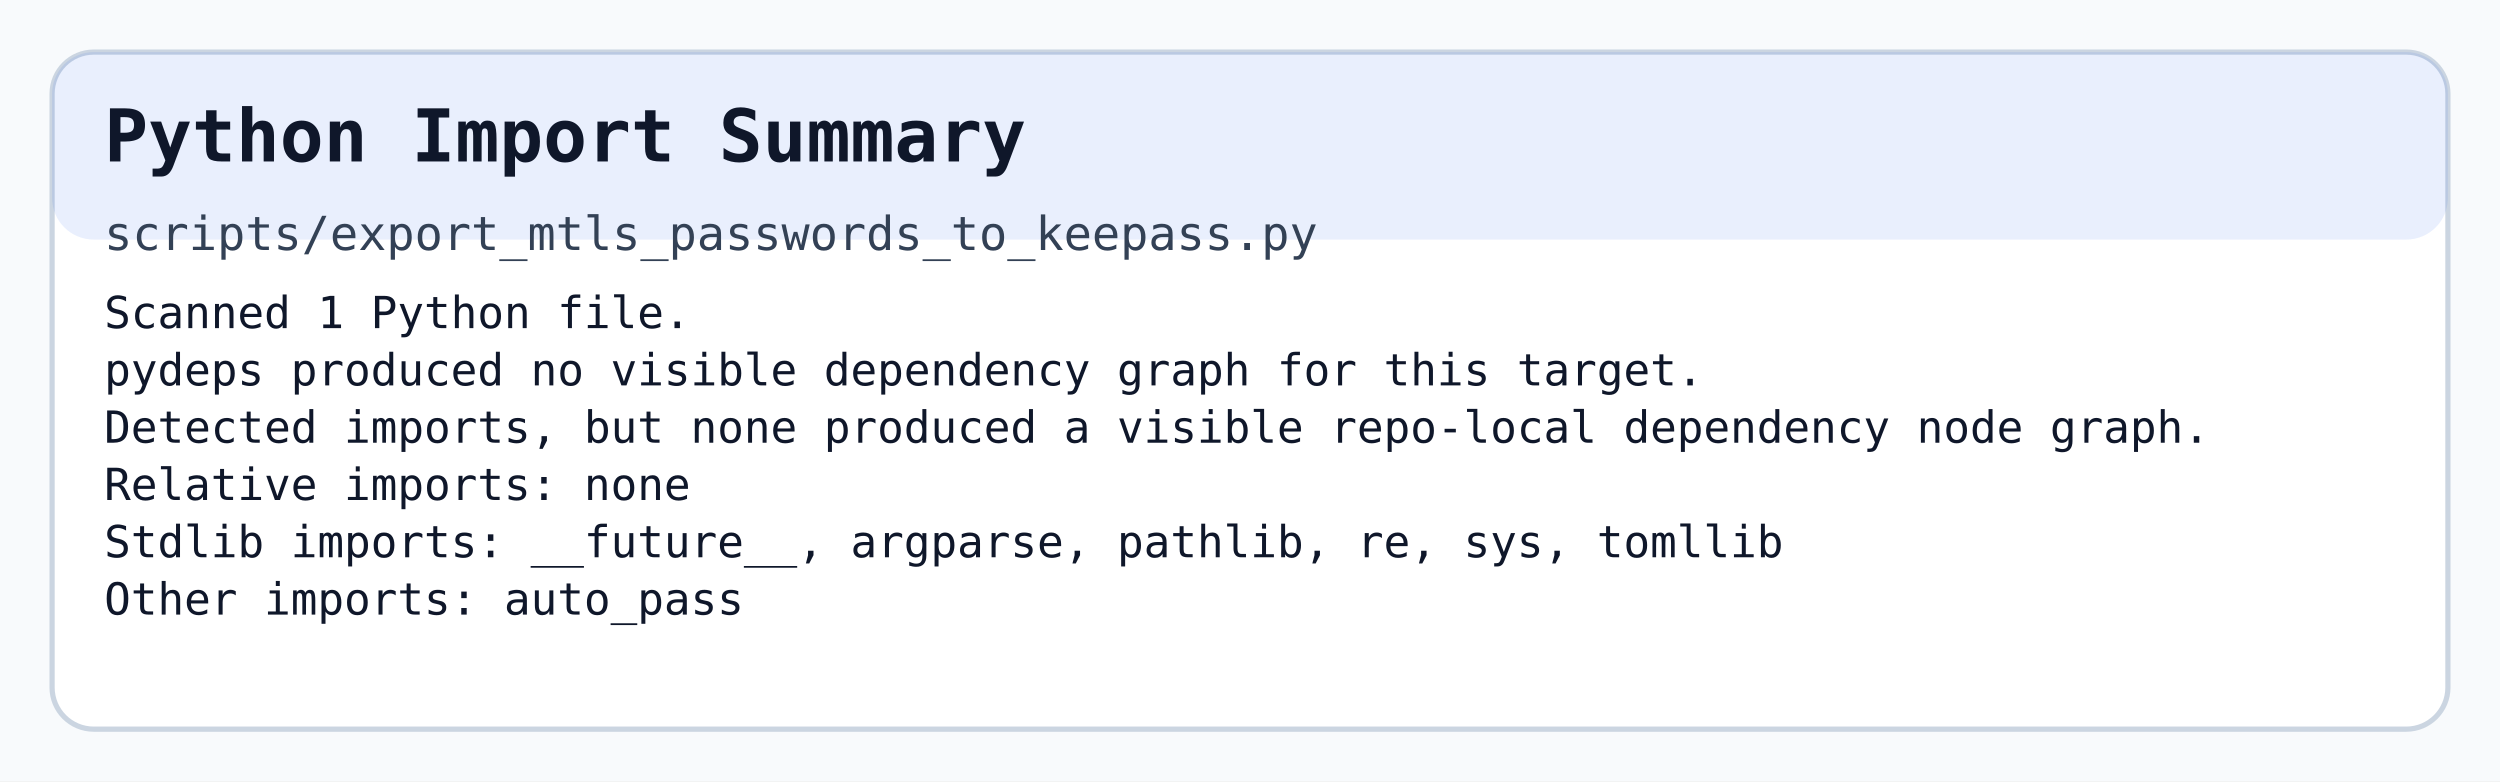
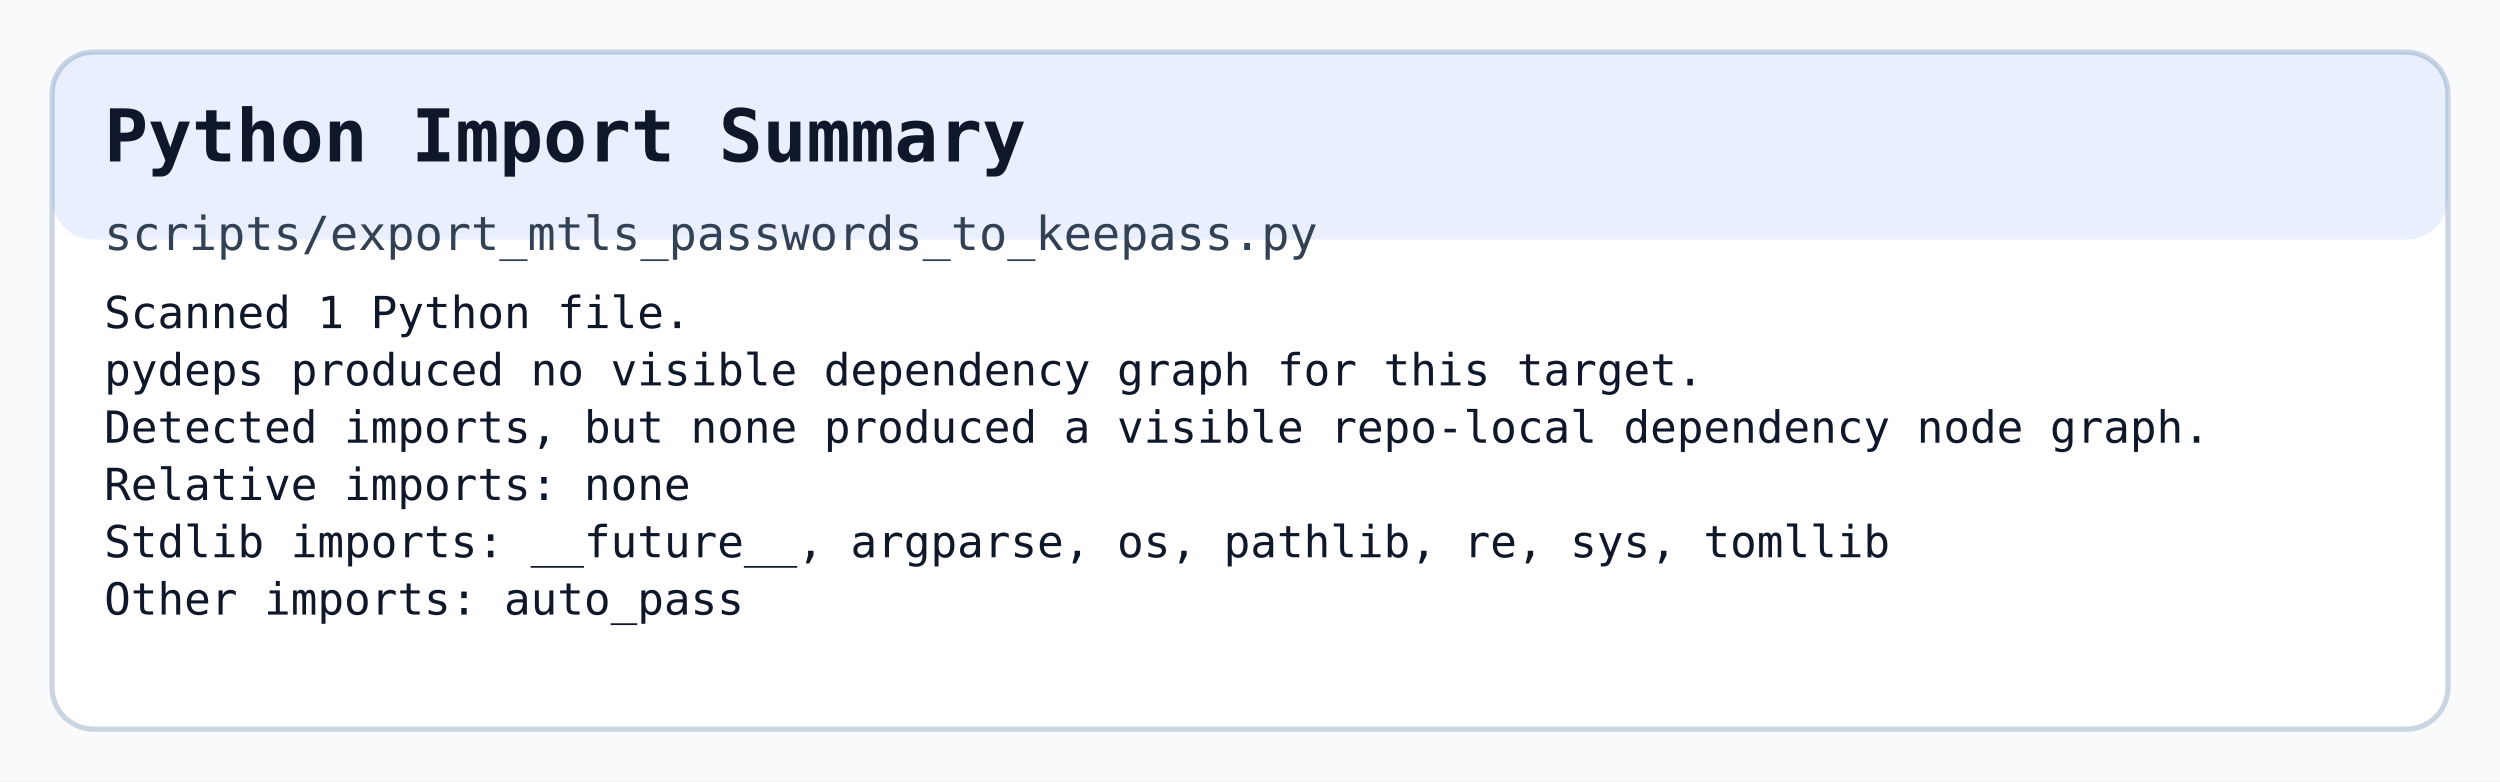
<svg xmlns="http://www.w3.org/2000/svg" width="960" height="300" viewBox="0 0 960 300" role="img" aria-labelledby="title subtitle">
  <rect width="100%" height="100%" fill="#F8FAFC" />
  <rect x="20" y="20" width="920" height="260" rx="16" fill="#FFFFFF" stroke="#CBD5E1" stroke-width="2" />
  <rect x="20" y="20" width="920" height="72" rx="16" fill="#2563EB" fill-opacity="0.10" stroke="#2563EB" stroke-width="0" />
  <text id="title" x="40" y="62" font-family="Monospace" font-size="28" font-weight="700" fill="#0F172A">Python Import Summary</text>
  <text id="subtitle" x="40" y="96" font-family="Monospace" font-size="18" fill="#334155">scripts/export_mtls_passwords_to_keepass.py</text>
  <text x="40" font-family="Monospace" font-size="17" fill="#0F172A" xml:space="preserve">
    <tspan x="40" y="126">Scanned 1 Python file.</tspan>
    <tspan x="40" y="148">pydeps produced no visible dependency graph for this target.</tspan>
    <tspan x="40" y="170">Detected imports, but none produced a visible repo-local dependency node graph.</tspan>
    <tspan x="40" y="192">Relative imports: none</tspan>
-     <tspan x="40" y="214">Stdlib imports: __future__, argparse, pathlib, re, sys, tomllib</tspan>
+     <tspan x="40" y="214">Stdlib imports: __future__, argparse, os, pathlib, re, sys, tomllib</tspan>
    <tspan x="40" y="236">Other imports: auto_pass</tspan>
  </text>
</svg>
